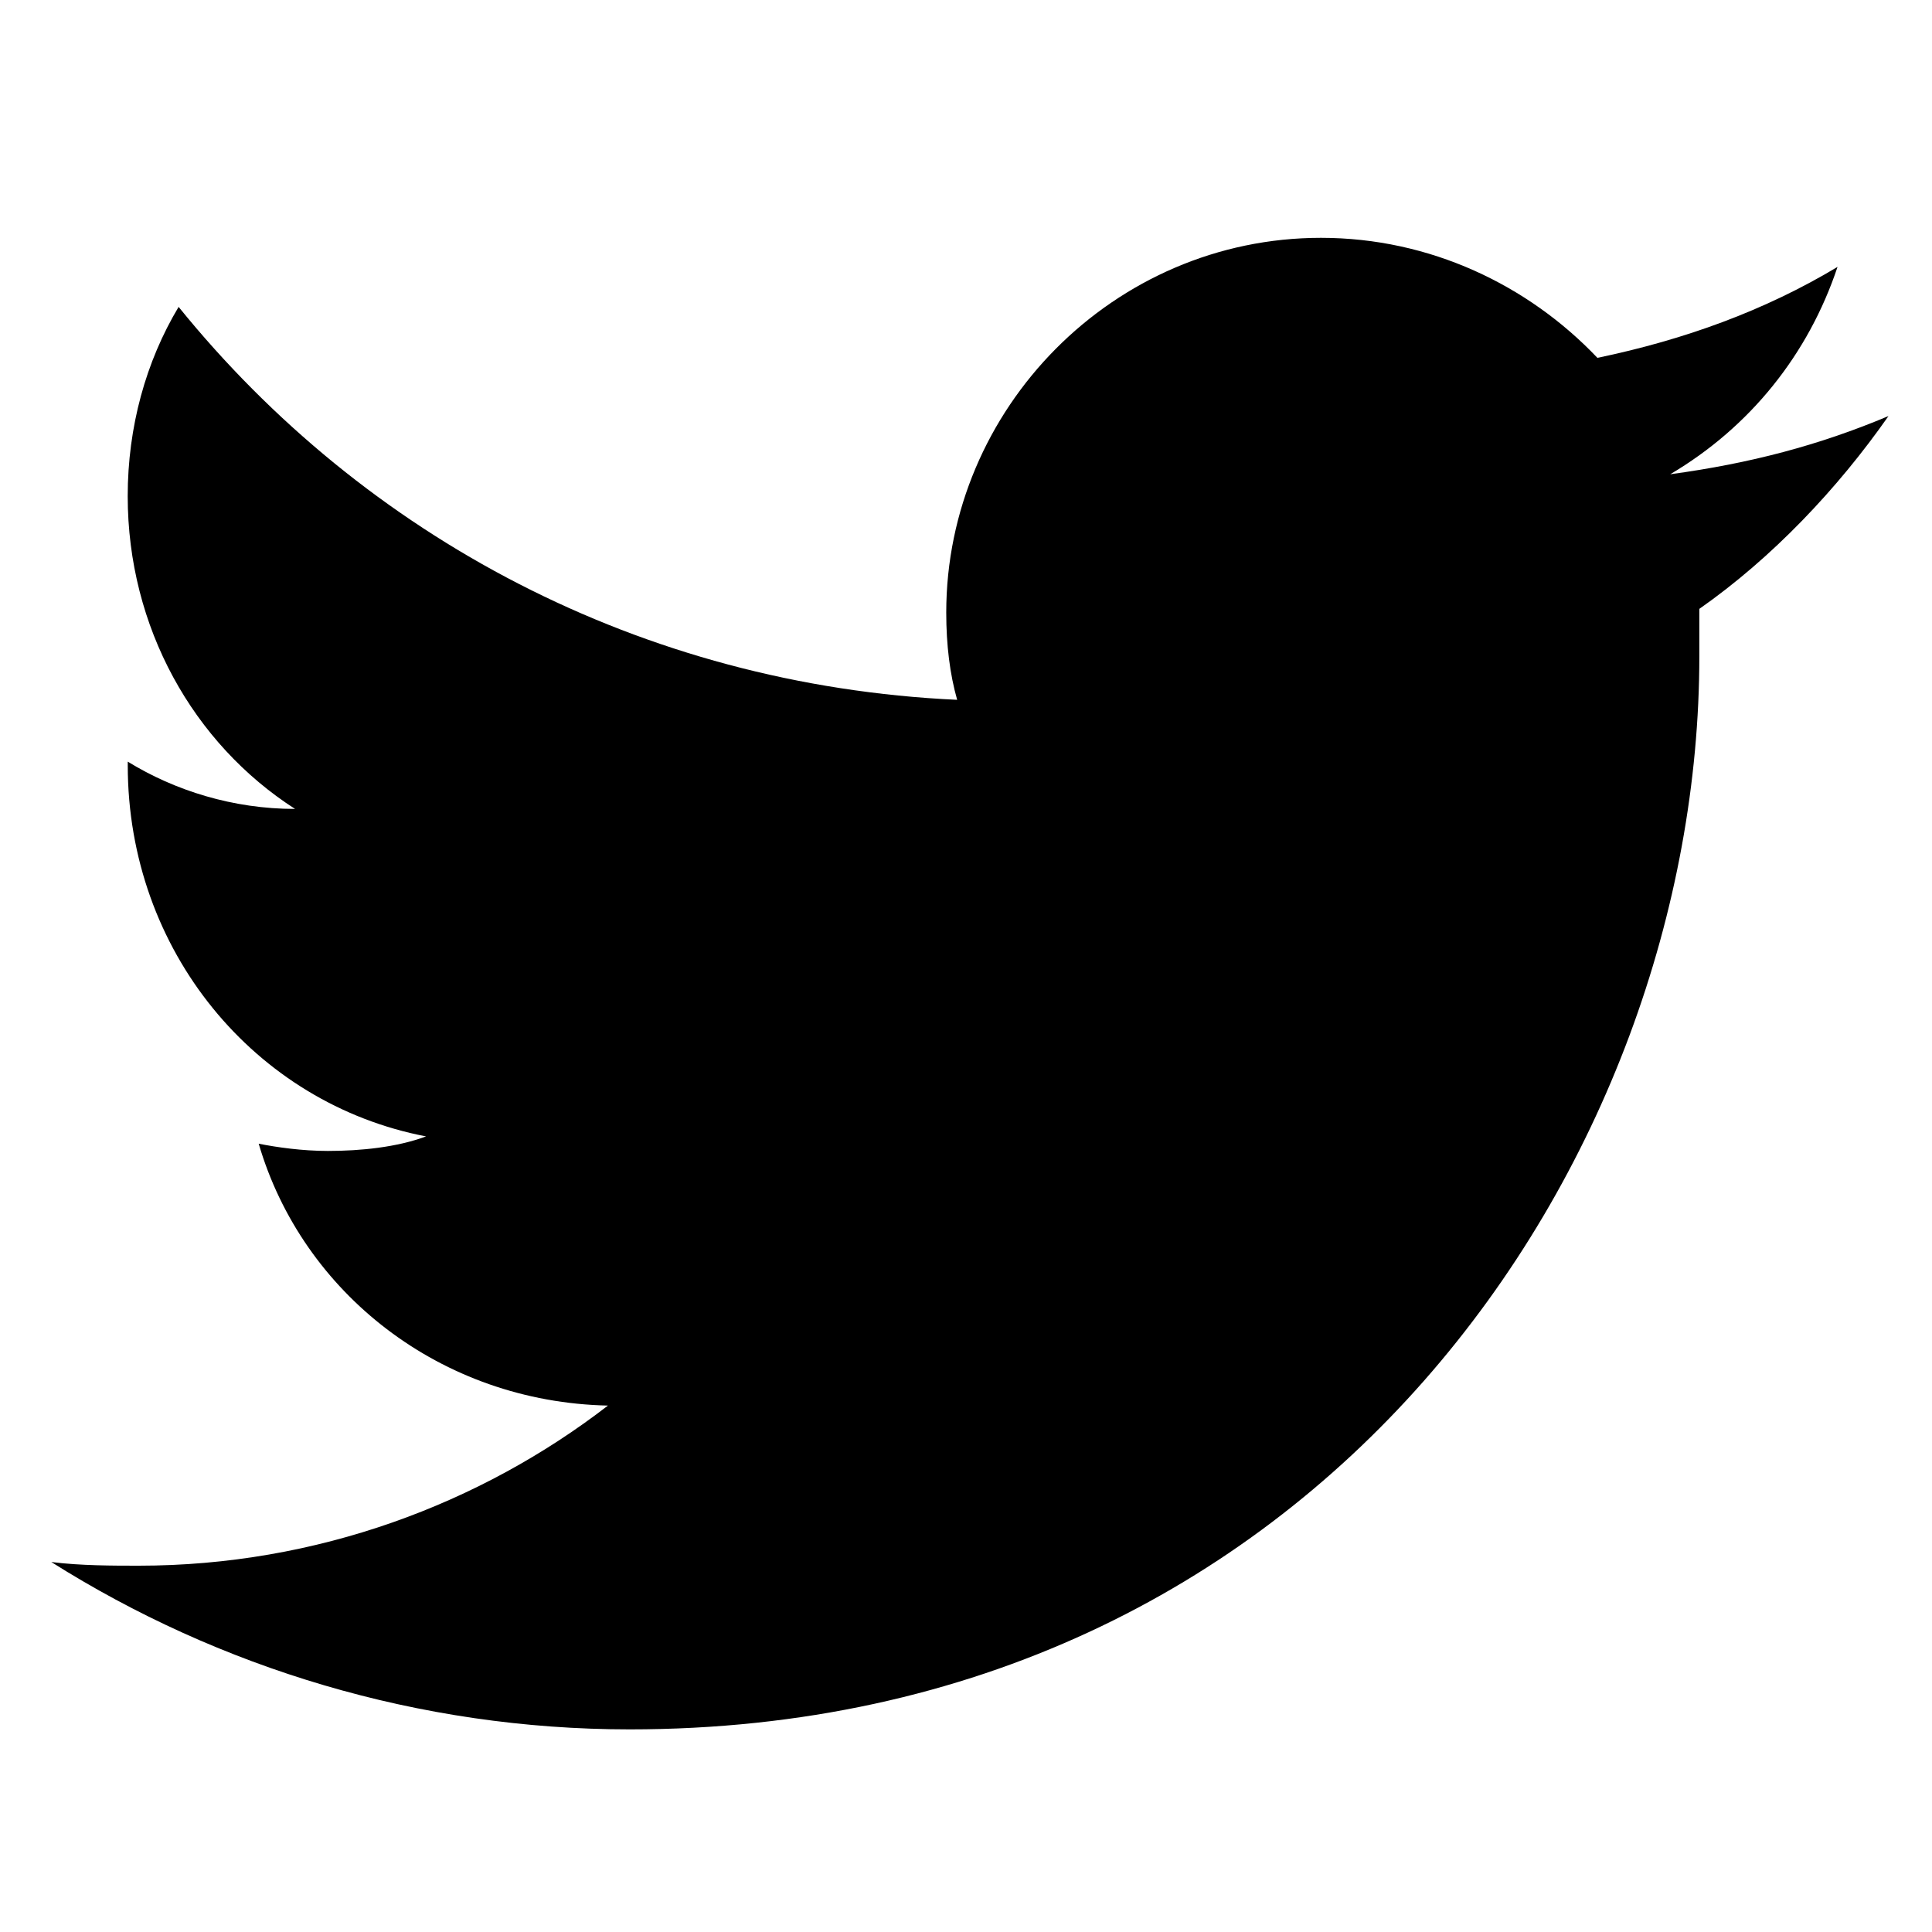
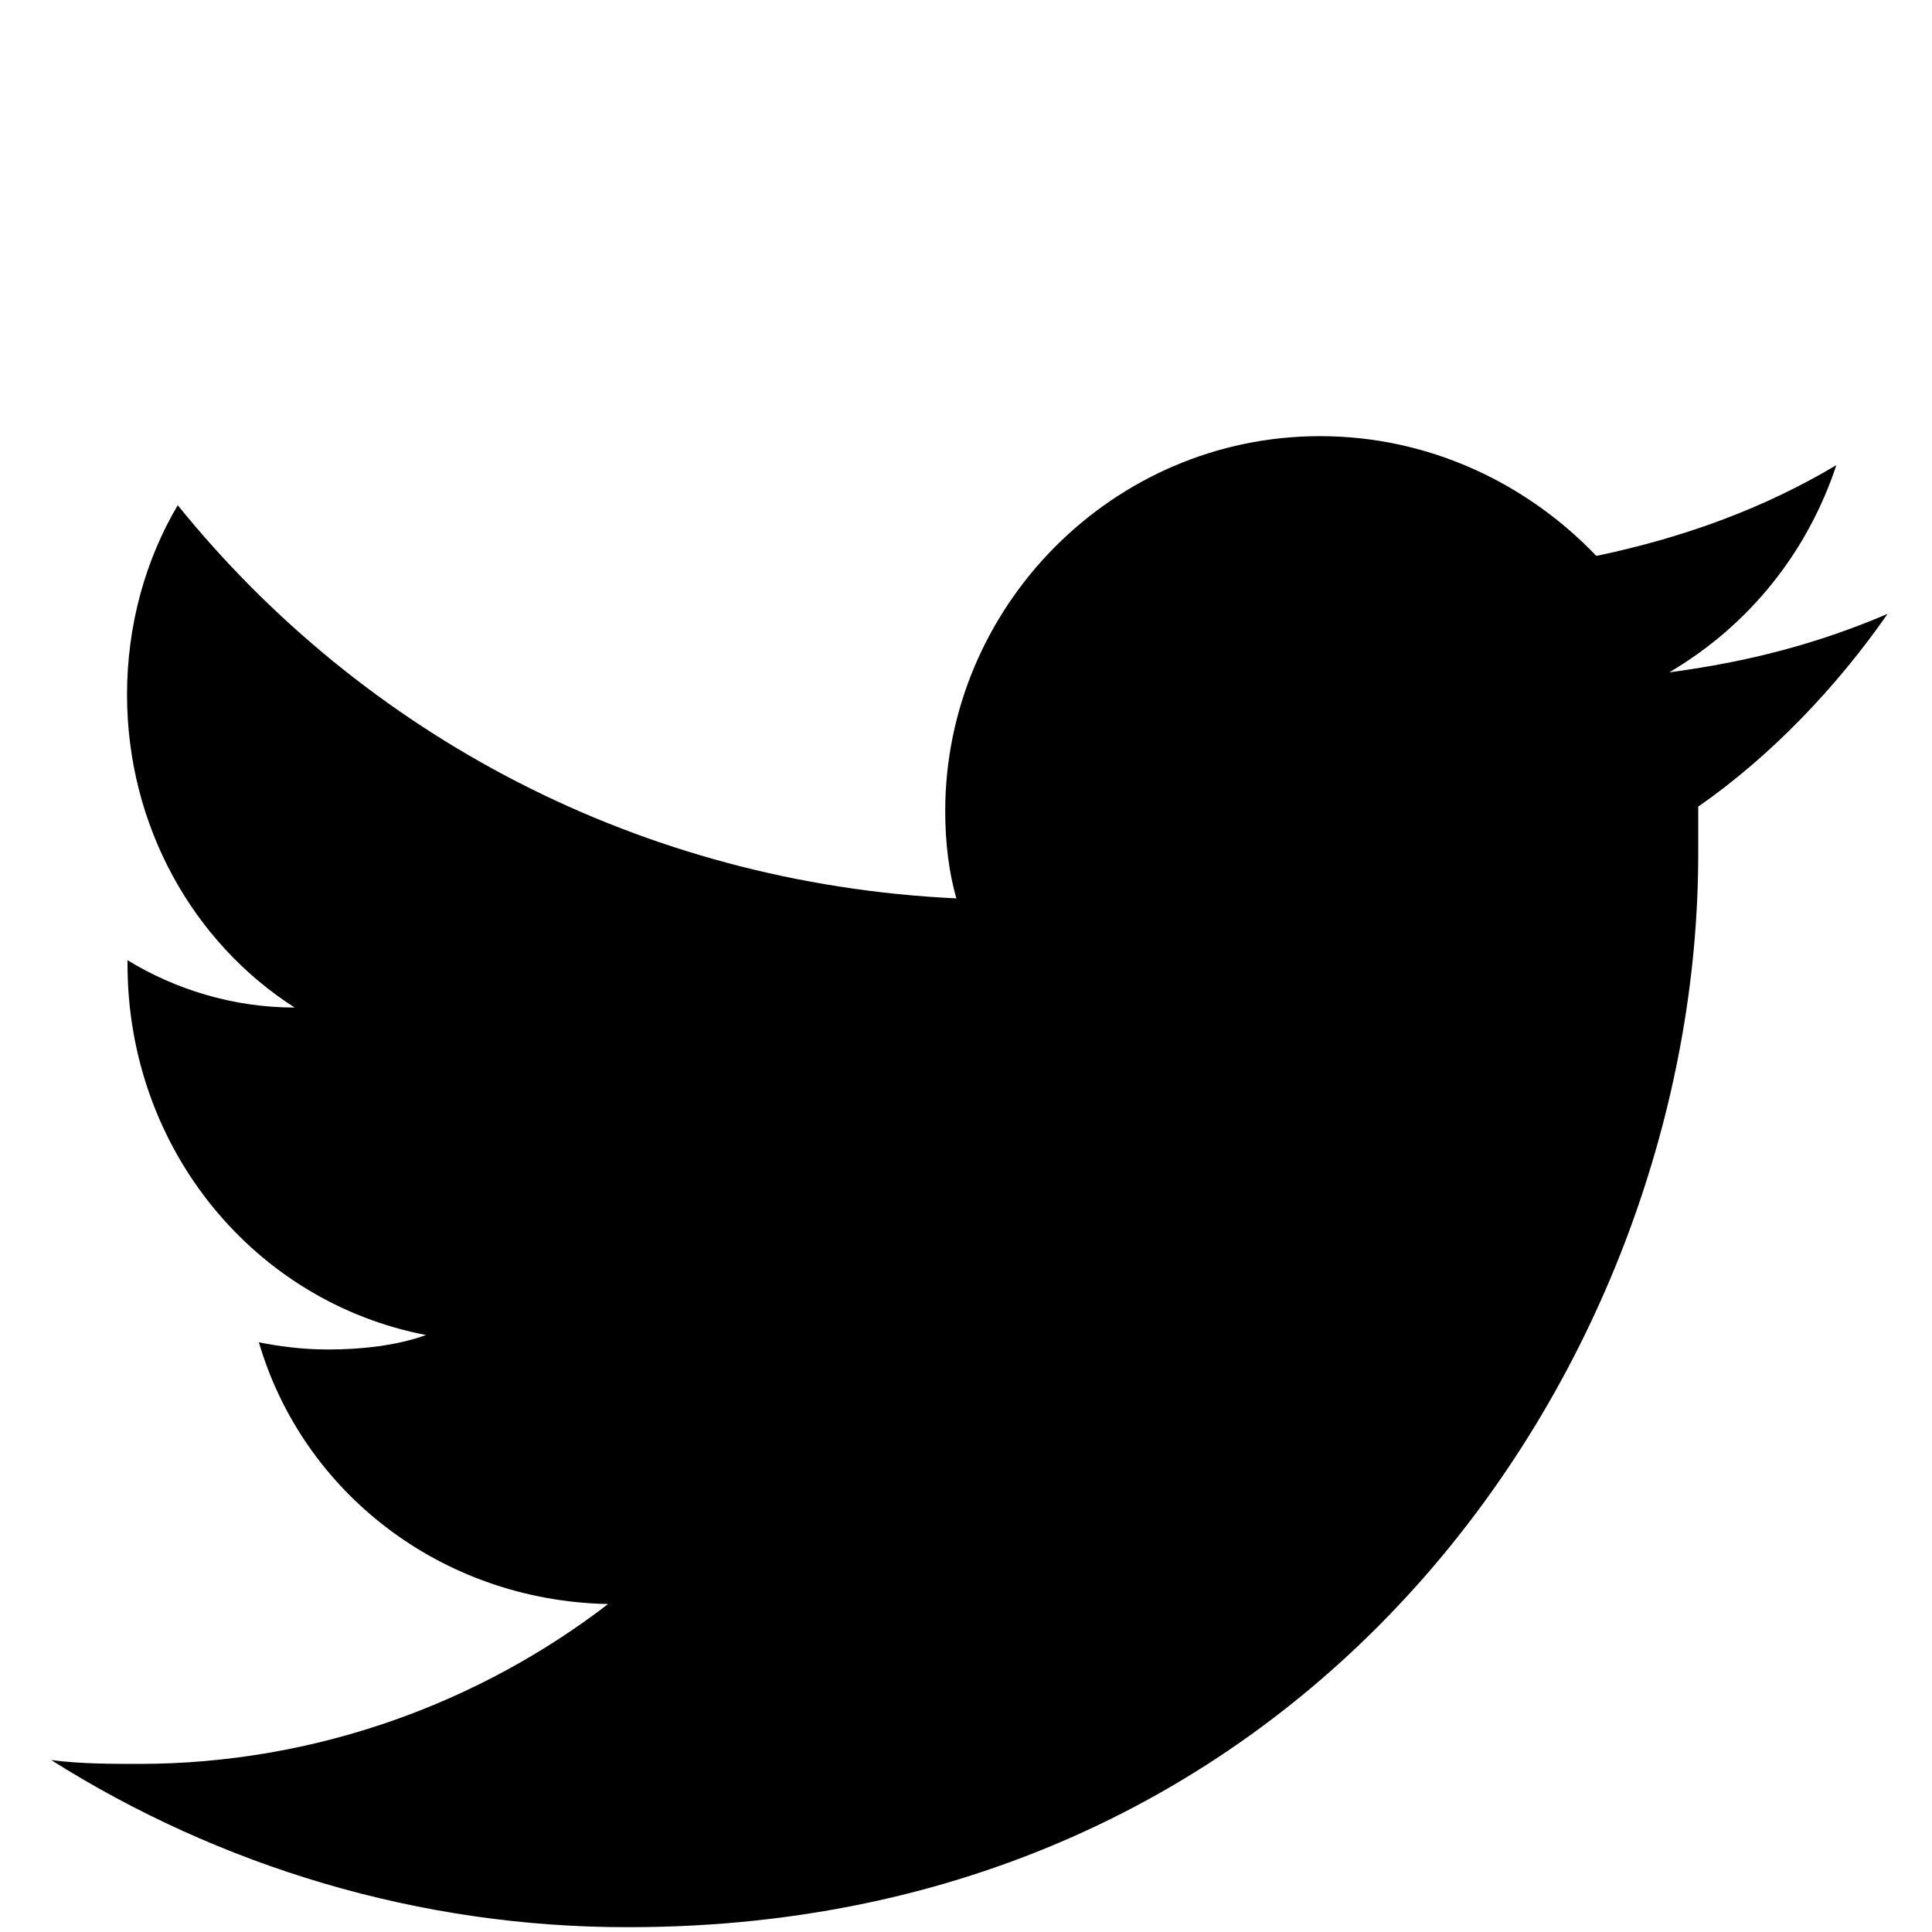
<svg xmlns="http://www.w3.org/2000/svg" version="1.1" id="Calque_1" x="0px" y="0px" viewBox="0 0 400 400" style="enable-background:new 0 0 400 400;" xml:space="preserve">
  <g>
-     <path d="M10.62,323.4c6.03,0.76,12.8,0.76,18.08,0.76c36.91,0,70.81-12.81,97.17-33.15c-34.65-0.74-63.27-23.34-72.31-54.22   c3.77,0.75,9.04,1.5,14.32,1.5c6.78,0,14.31-0.76,20.33-3.01c-35.4-6.78-61.76-38.42-61.76-76.84v-0.75   c9.79,6.02,21.84,9.79,34.64,9.79C40,153.94,26.44,129.83,26.44,102.72c0-14.32,3.76-27.87,10.54-39.18   c38.42,47.46,95.66,78.34,161.19,81.35c-1.5-5.27-2.26-11.29-2.26-18.07c0-42.19,34.64-77.58,77.58-77.58   c22.59,0,42.93,9.79,57.24,24.85c18.08-3.77,34.65-9.79,49.71-18.83c-6.03,18.08-18.08,33.15-34.64,42.93   c16.57-2.25,30.88-6.02,45.19-12.05c-10.55,15.08-24.1,29.38-39.16,39.92v9.79c0,103.95-78.34,222.2-221.45,222.2   C86.7,358.05,45.27,345.26,10.62,323.4z" />
+     <path d="M10.6,364.4c6,0.8,12.8,0.8,18.1,0.8c36.9,0,70.8-12.8,97.2-33.1c-34.7-0.7-63.3-23.3-72.3-54.2c3.8,0.8,9,1.5,14.3,1.5   c6.8,0,14.3-0.8,20.3-3c-35.4-6.8-61.8-38.4-61.8-76.8v-0.8c9.8,6,21.8,9.8,34.6,9.8c-21.1-13.5-34.7-37.7-34.7-64.8   c0-14.3,3.8-27.9,10.5-39.2c38.4,47.5,95.7,78.3,161.2,81.4c-1.5-5.3-2.3-11.3-2.3-18.1c0-42.2,34.6-77.6,77.6-77.6   c22.6,0,42.9,9.8,57.2,24.8c18.1-3.8,34.6-9.8,49.7-18.8c-6,18.1-18.1,33.2-34.6,42.9c16.6-2.2,30.9-6,45.2-12.1   c-10.5,15.1-24.1,29.4-39.2,39.9v9.8c0,103.9-78.3,222.2-221.4,222.2C86.7,399.1,45.3,386.3,10.6,364.4z" />
  </g>
</svg>
